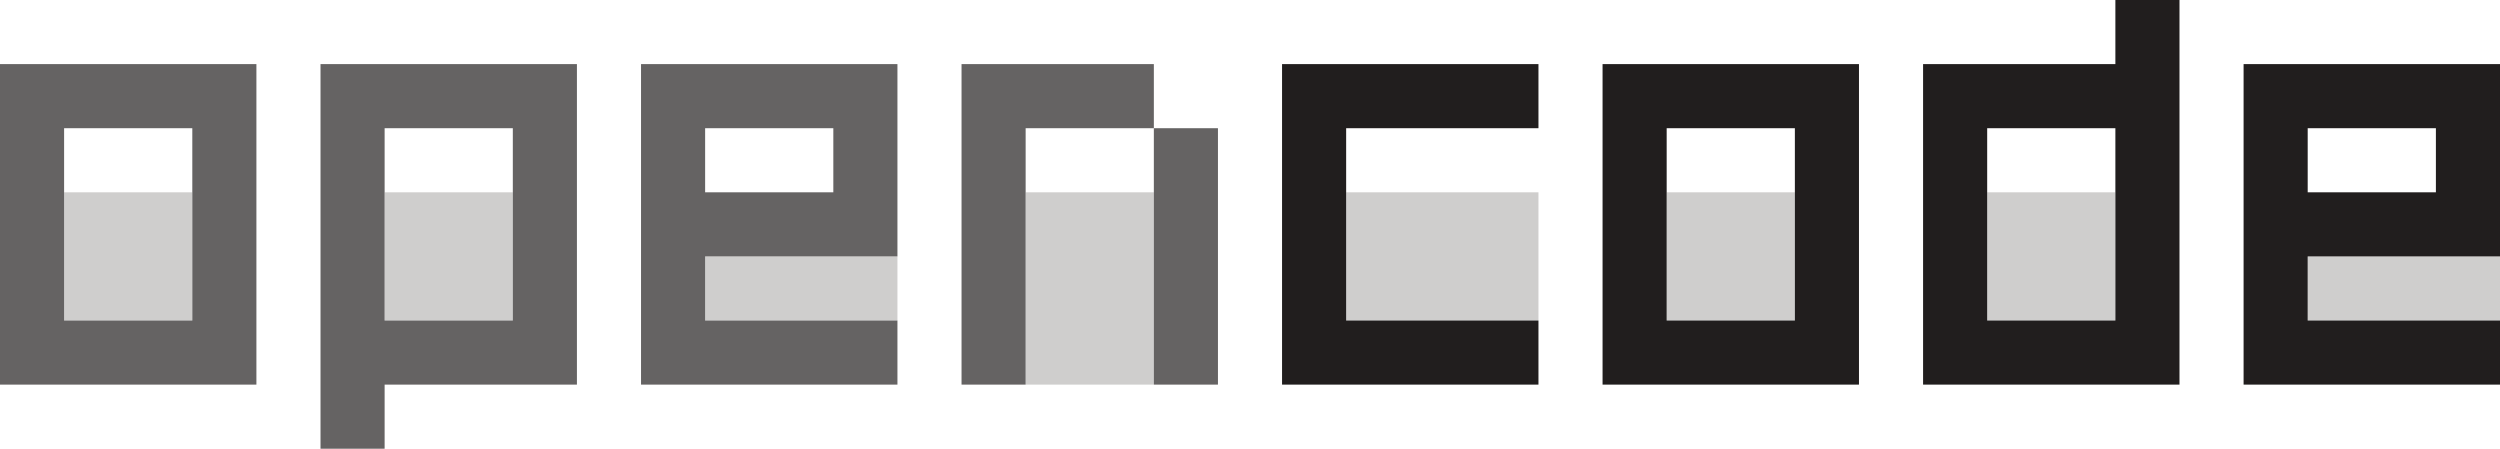
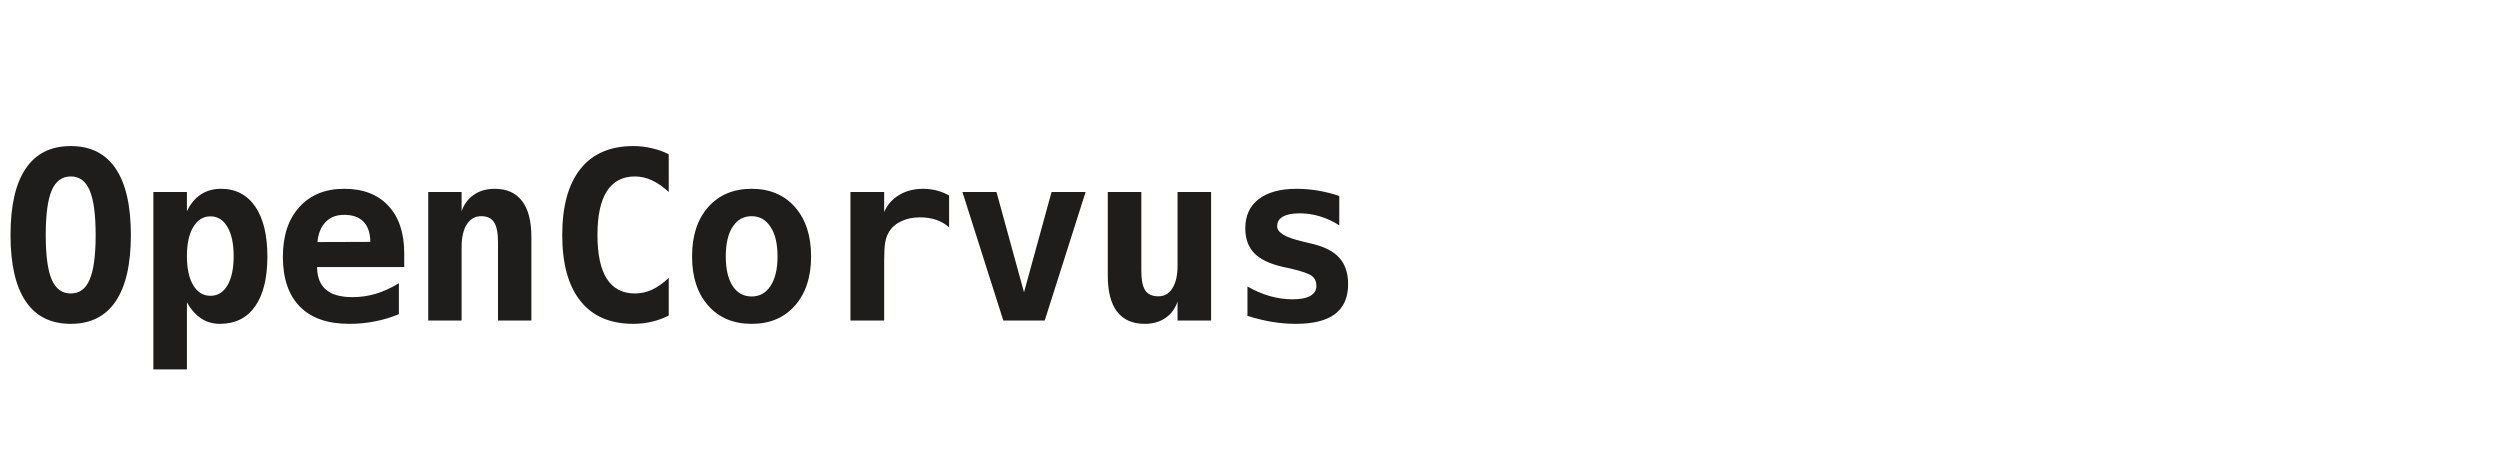
- <svg xmlns="http://www.w3.org/2000/svg" width="234" height="42" viewBox="0 0 234 42" fill="none">
-   <path d="M18 30H6V18H18V30Z" fill="#CFCECD" />
-   <path d="M18 12H6V30H18V12ZM24 36H0V6H24V36Z" fill="#656363" />
-   <path d="M48 30H36V18H48V30Z" fill="#CFCECD" />
-   <path d="M36 30H48V12H36V30ZM54 36H36V42H30V6H54V36Z" fill="#656363" />
-   <path d="M84 24V30H66V24H84Z" fill="#CFCECD" />
-   <path d="M84 24H66V30H84V36H60V6H84V24ZM66 18H78V12H66V18Z" fill="#656363" />
-   <path d="M108 36H96V18H108V36Z" fill="#CFCECD" />
-   <path d="M108 12H96V36H90V6H108V12ZM114 36H108V12H114V36Z" fill="#656363" />
-   <path d="M144 30H126V18H144V30Z" fill="#CFCECD" />
-   <path d="M144 12H126V30H144V36H120V6H144V12Z" fill="#211E1E" />
-   <path d="M168 30H156V18H168V30Z" fill="#CFCECD" />
-   <path d="M168 12H156V30H168V12ZM174 36H150V6H174V36Z" fill="#211E1E" />
-   <path d="M198 30H186V18H198V30Z" fill="#CFCECD" />
-   <path d="M198 12H186V30H198V12ZM204 36H180V6H198V0H204V36Z" fill="#211E1E" />
-   <path d="M234 24V30H216V24H234Z" fill="#CFCECD" />
-   <path d="M216 12V18H228V12H216ZM234 24H216V30H234V36H210V6H234V24Z" fill="#211E1E" />
+ <svg xmlns="http://www.w3.org/2000/svg" width="234" height="42" viewBox="0 0 234 42">
+   <text x="0" y="30" font-family="'IBM Plex Mono', ui-monospace, SFMono-Regular, Menlo, Consolas, monospace" font-size="22" font-weight="600" fill="#1f1c1c" letter-spacing="-0.5">OpenCorvus</text>
</svg>
